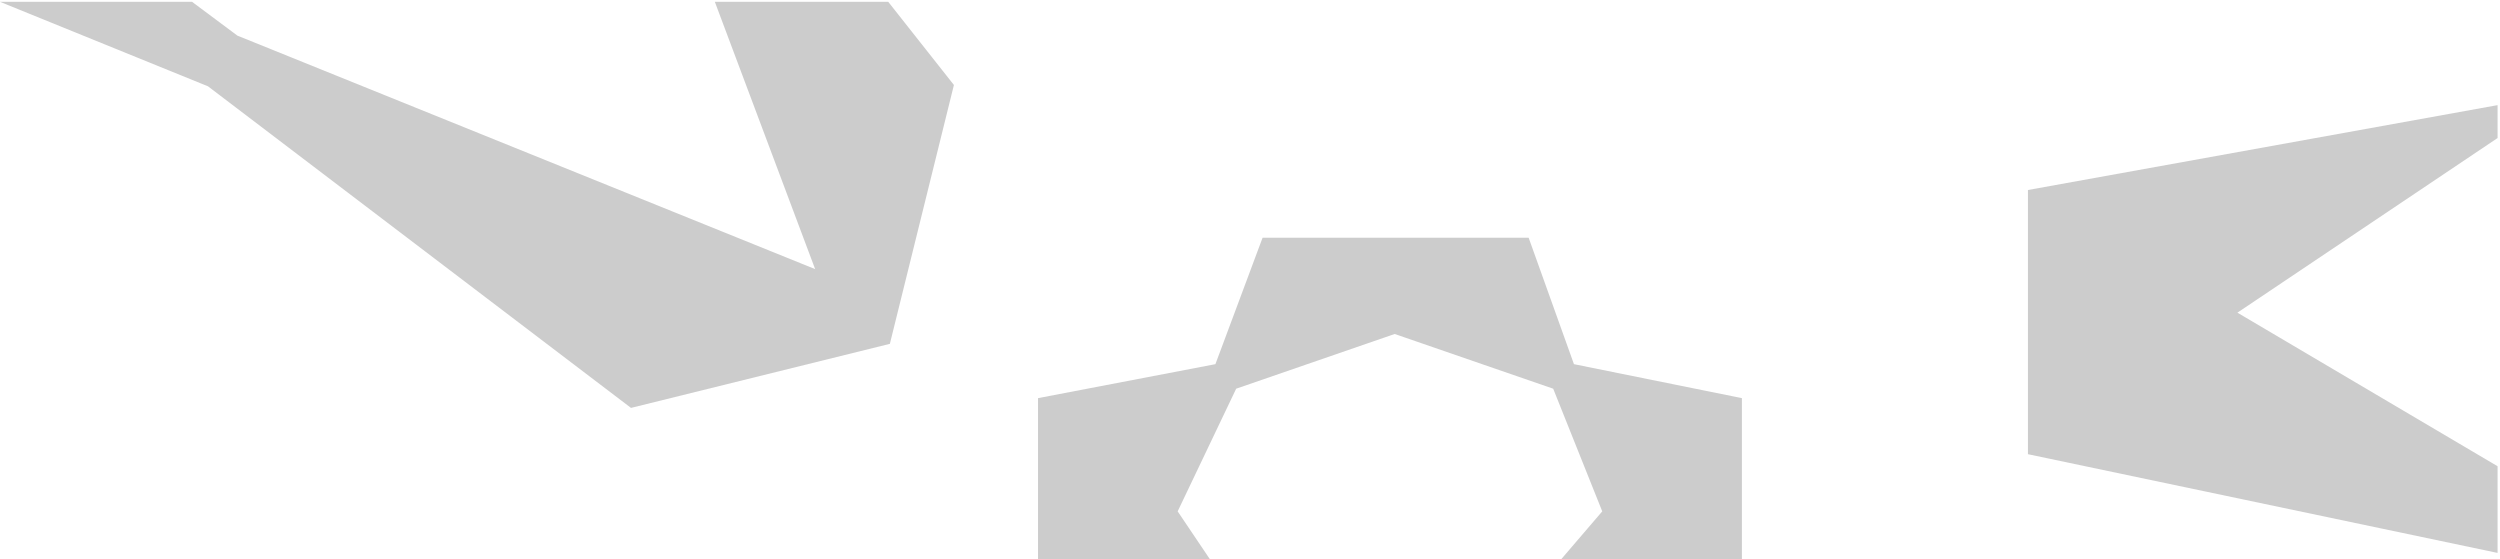
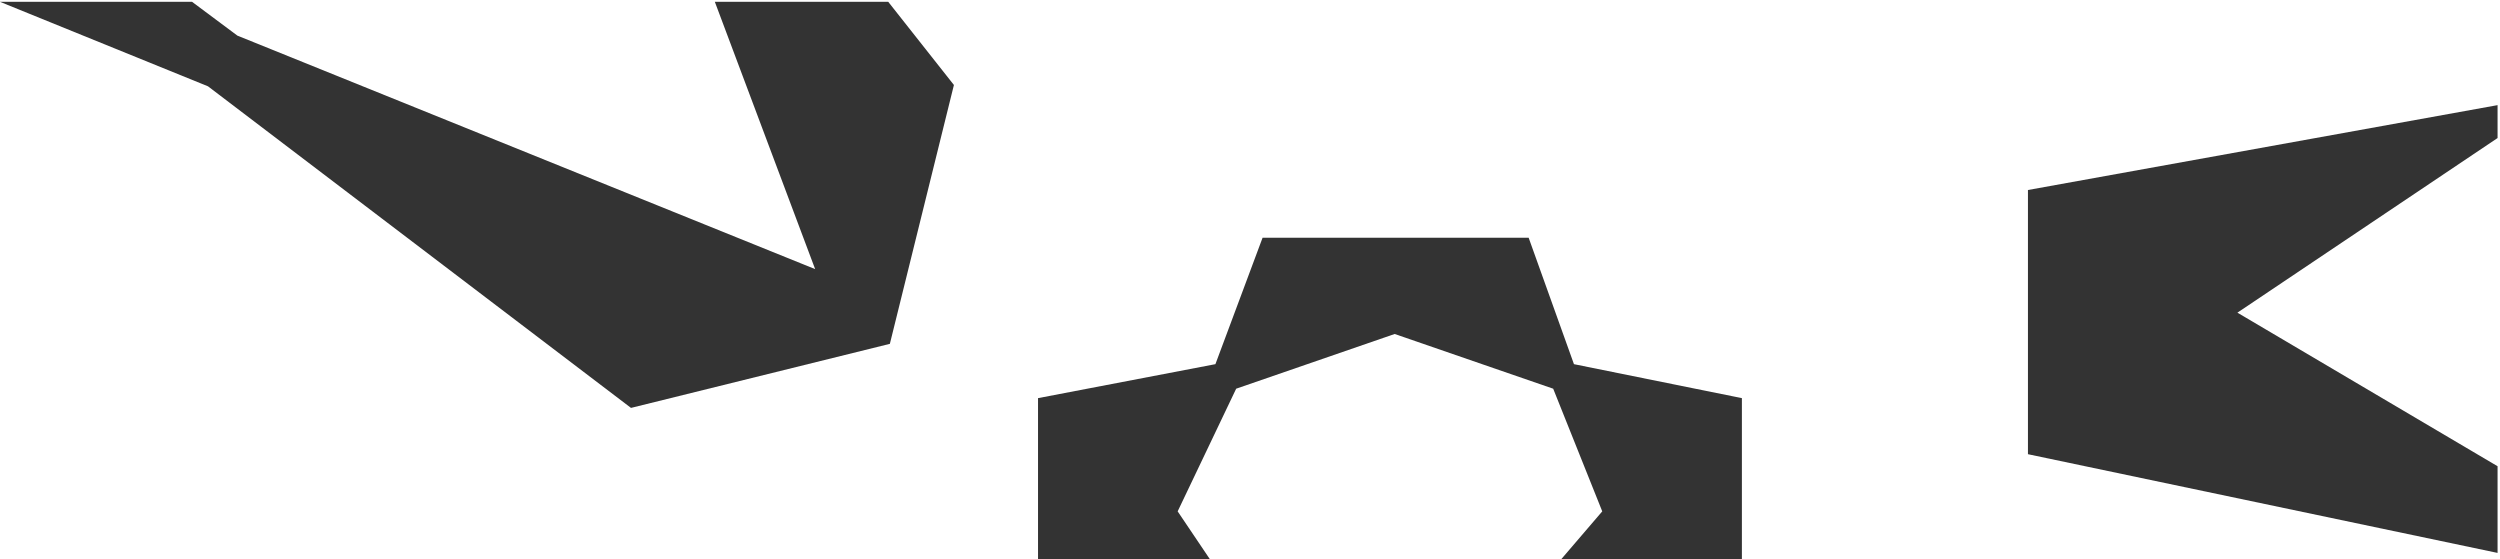
<svg xmlns="http://www.w3.org/2000/svg" width="815px" height="182px" viewBox="0 0 815 182" version="1.1">
  <style>
/*  */
    .shape {
-         fill: #ccc;
+         fill: #333;
    }
/*  */
</style>
  <g id="ar-tittelhode-grafisk-element2" stroke="none" stroke-width="1" fill="none" fill-rule="evenodd">
    <g class="shape" transform="translate(-1, 0)" fill="#000000">
      <polygon id="Fill-1" points="234.03 0.581 266.738 87.733 78.383 11.61 63.594 0.581 0.963 0.581 68.81 28.141 206.705 132.976 291.096 112.093 311.976 27.703 290.555 0.581" />
      <polygon id="Fill-2" points="412.6 77.502 397.222 118.718 339.396 129.793 339.396 183.581 396.284 183.581 384.917 166.704 403.992 126.716 455.662 108.878 507.339 126.716 523.332 166.704 508.866 183.581 568.858 183.581 568.858 129.793 514.107 118.718 499.34 77.502" />
      <polygon id="Fill-3" points="662.11 61.943 662.11 148.068 815.205 180.25 815.205 151.992 730.396 101.928 815.205 45.002 815.205 34.275" />
    </g>
  </g>
</svg>
